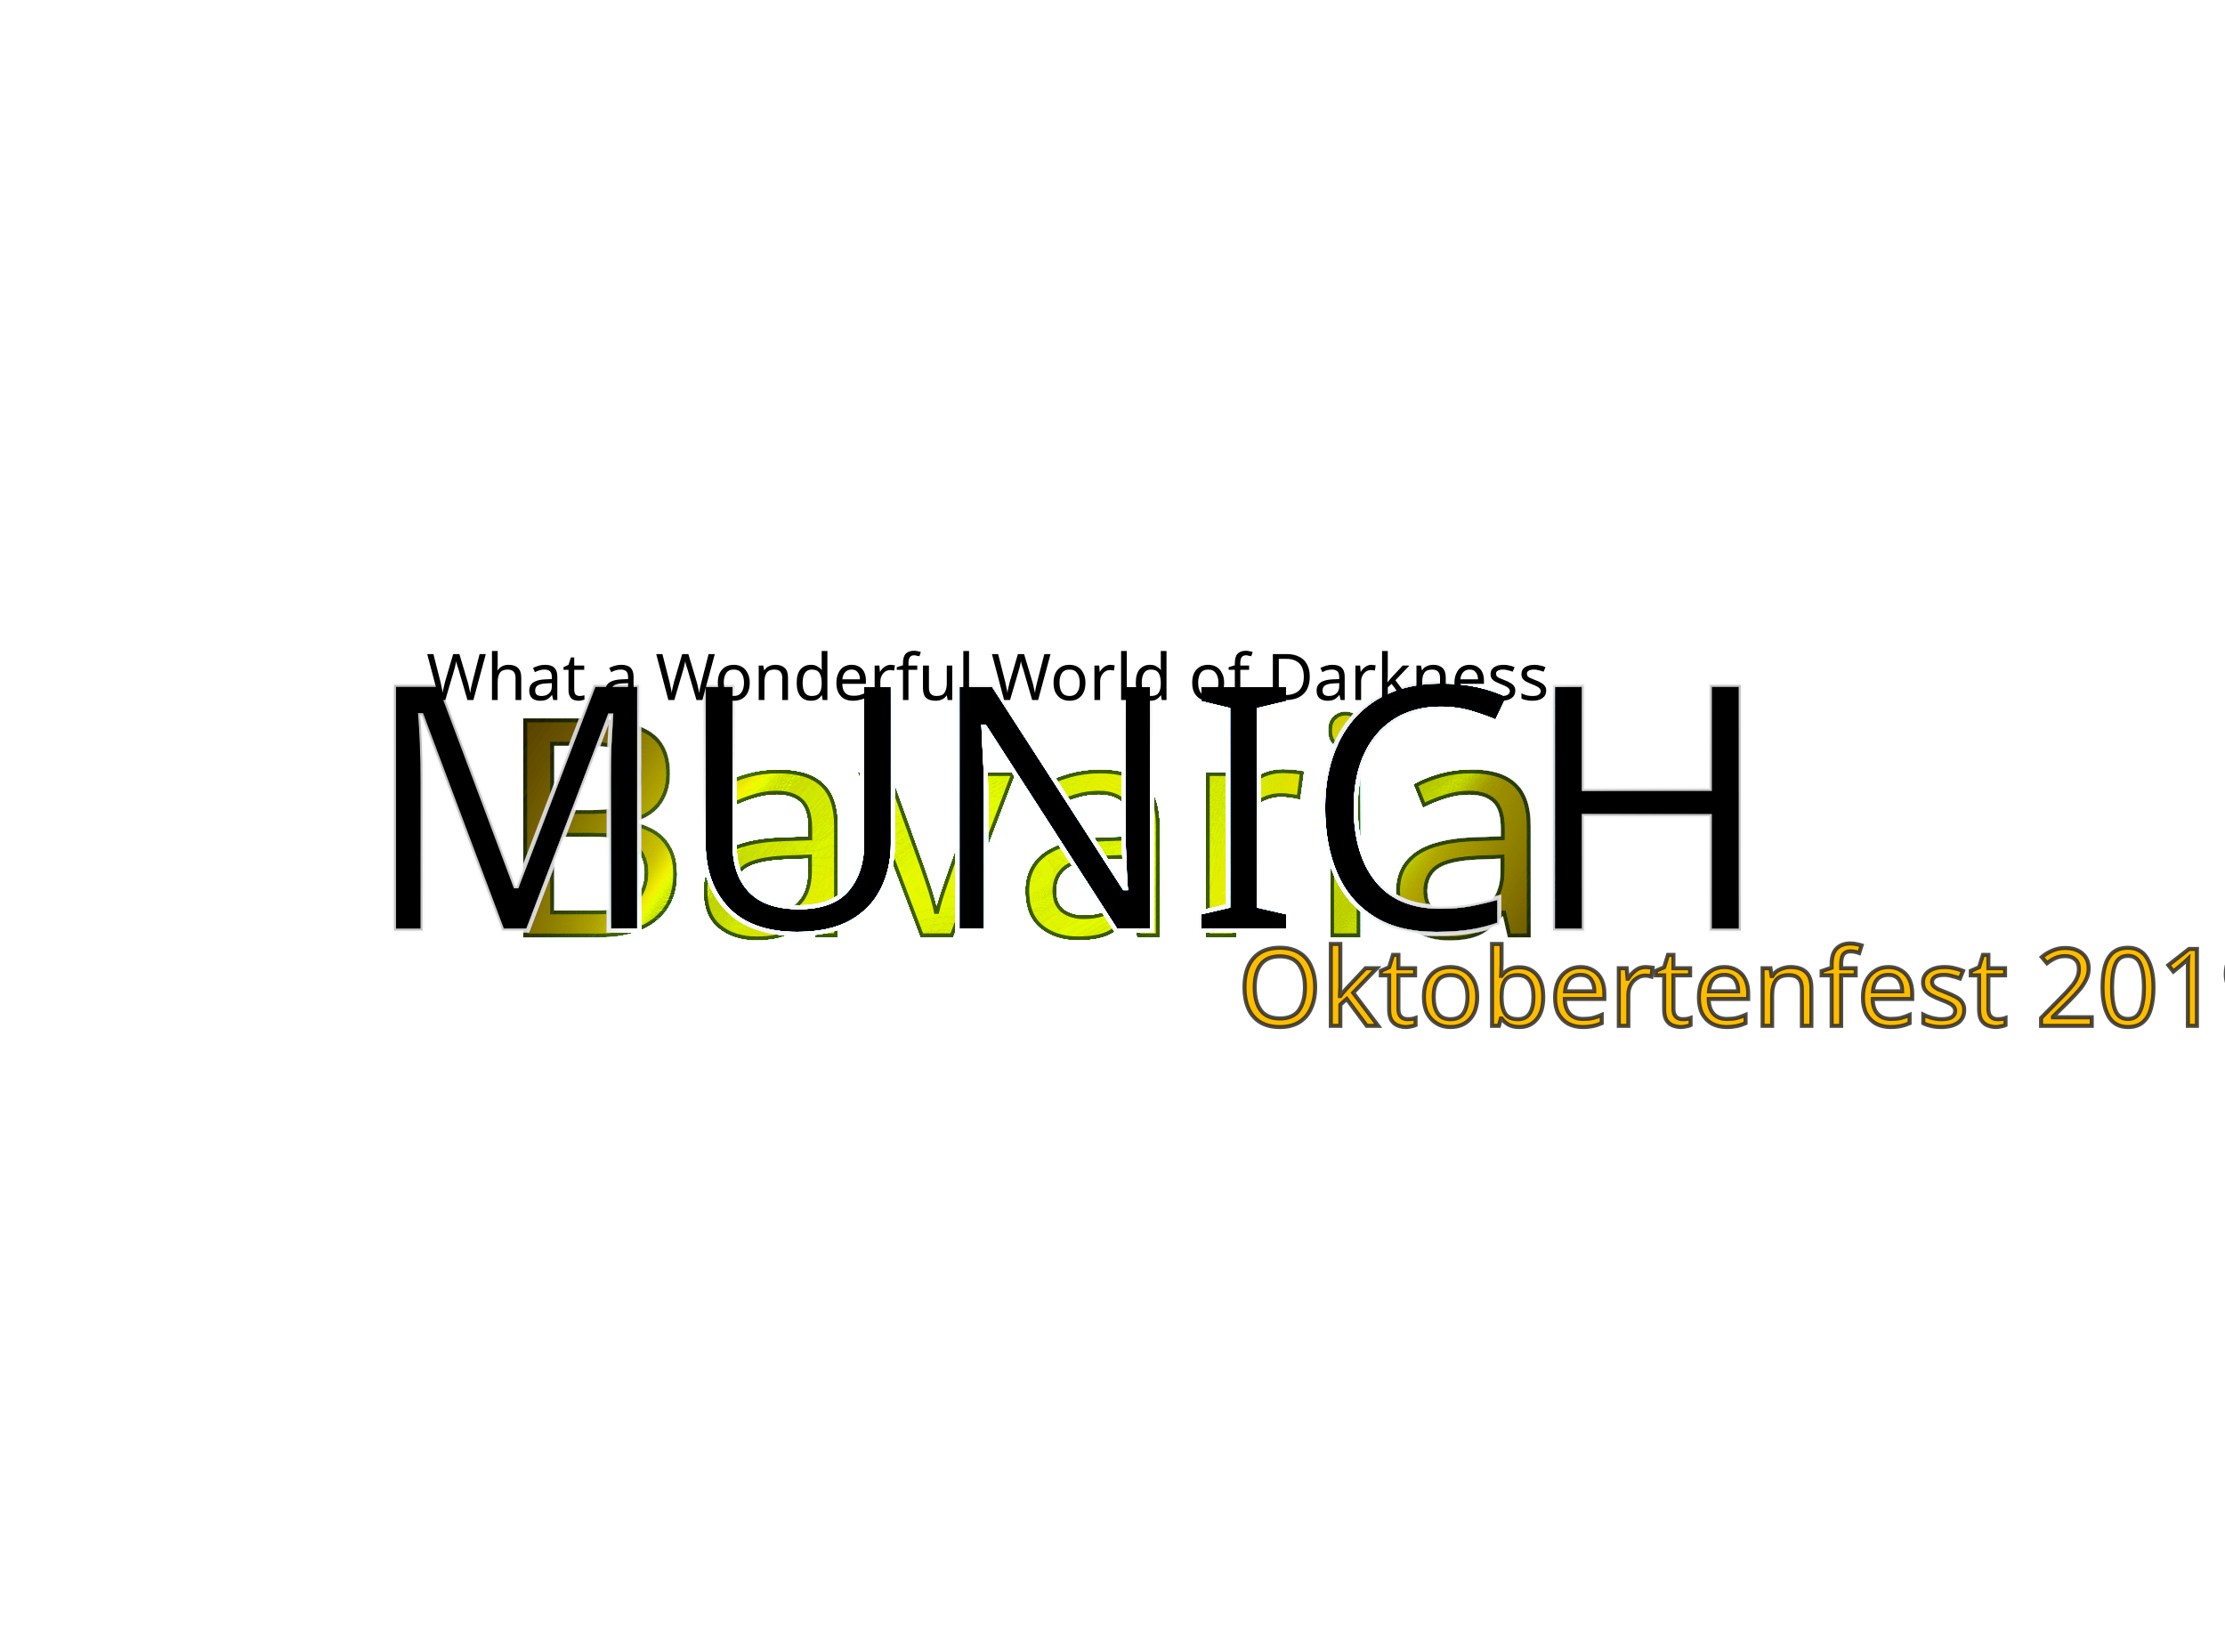
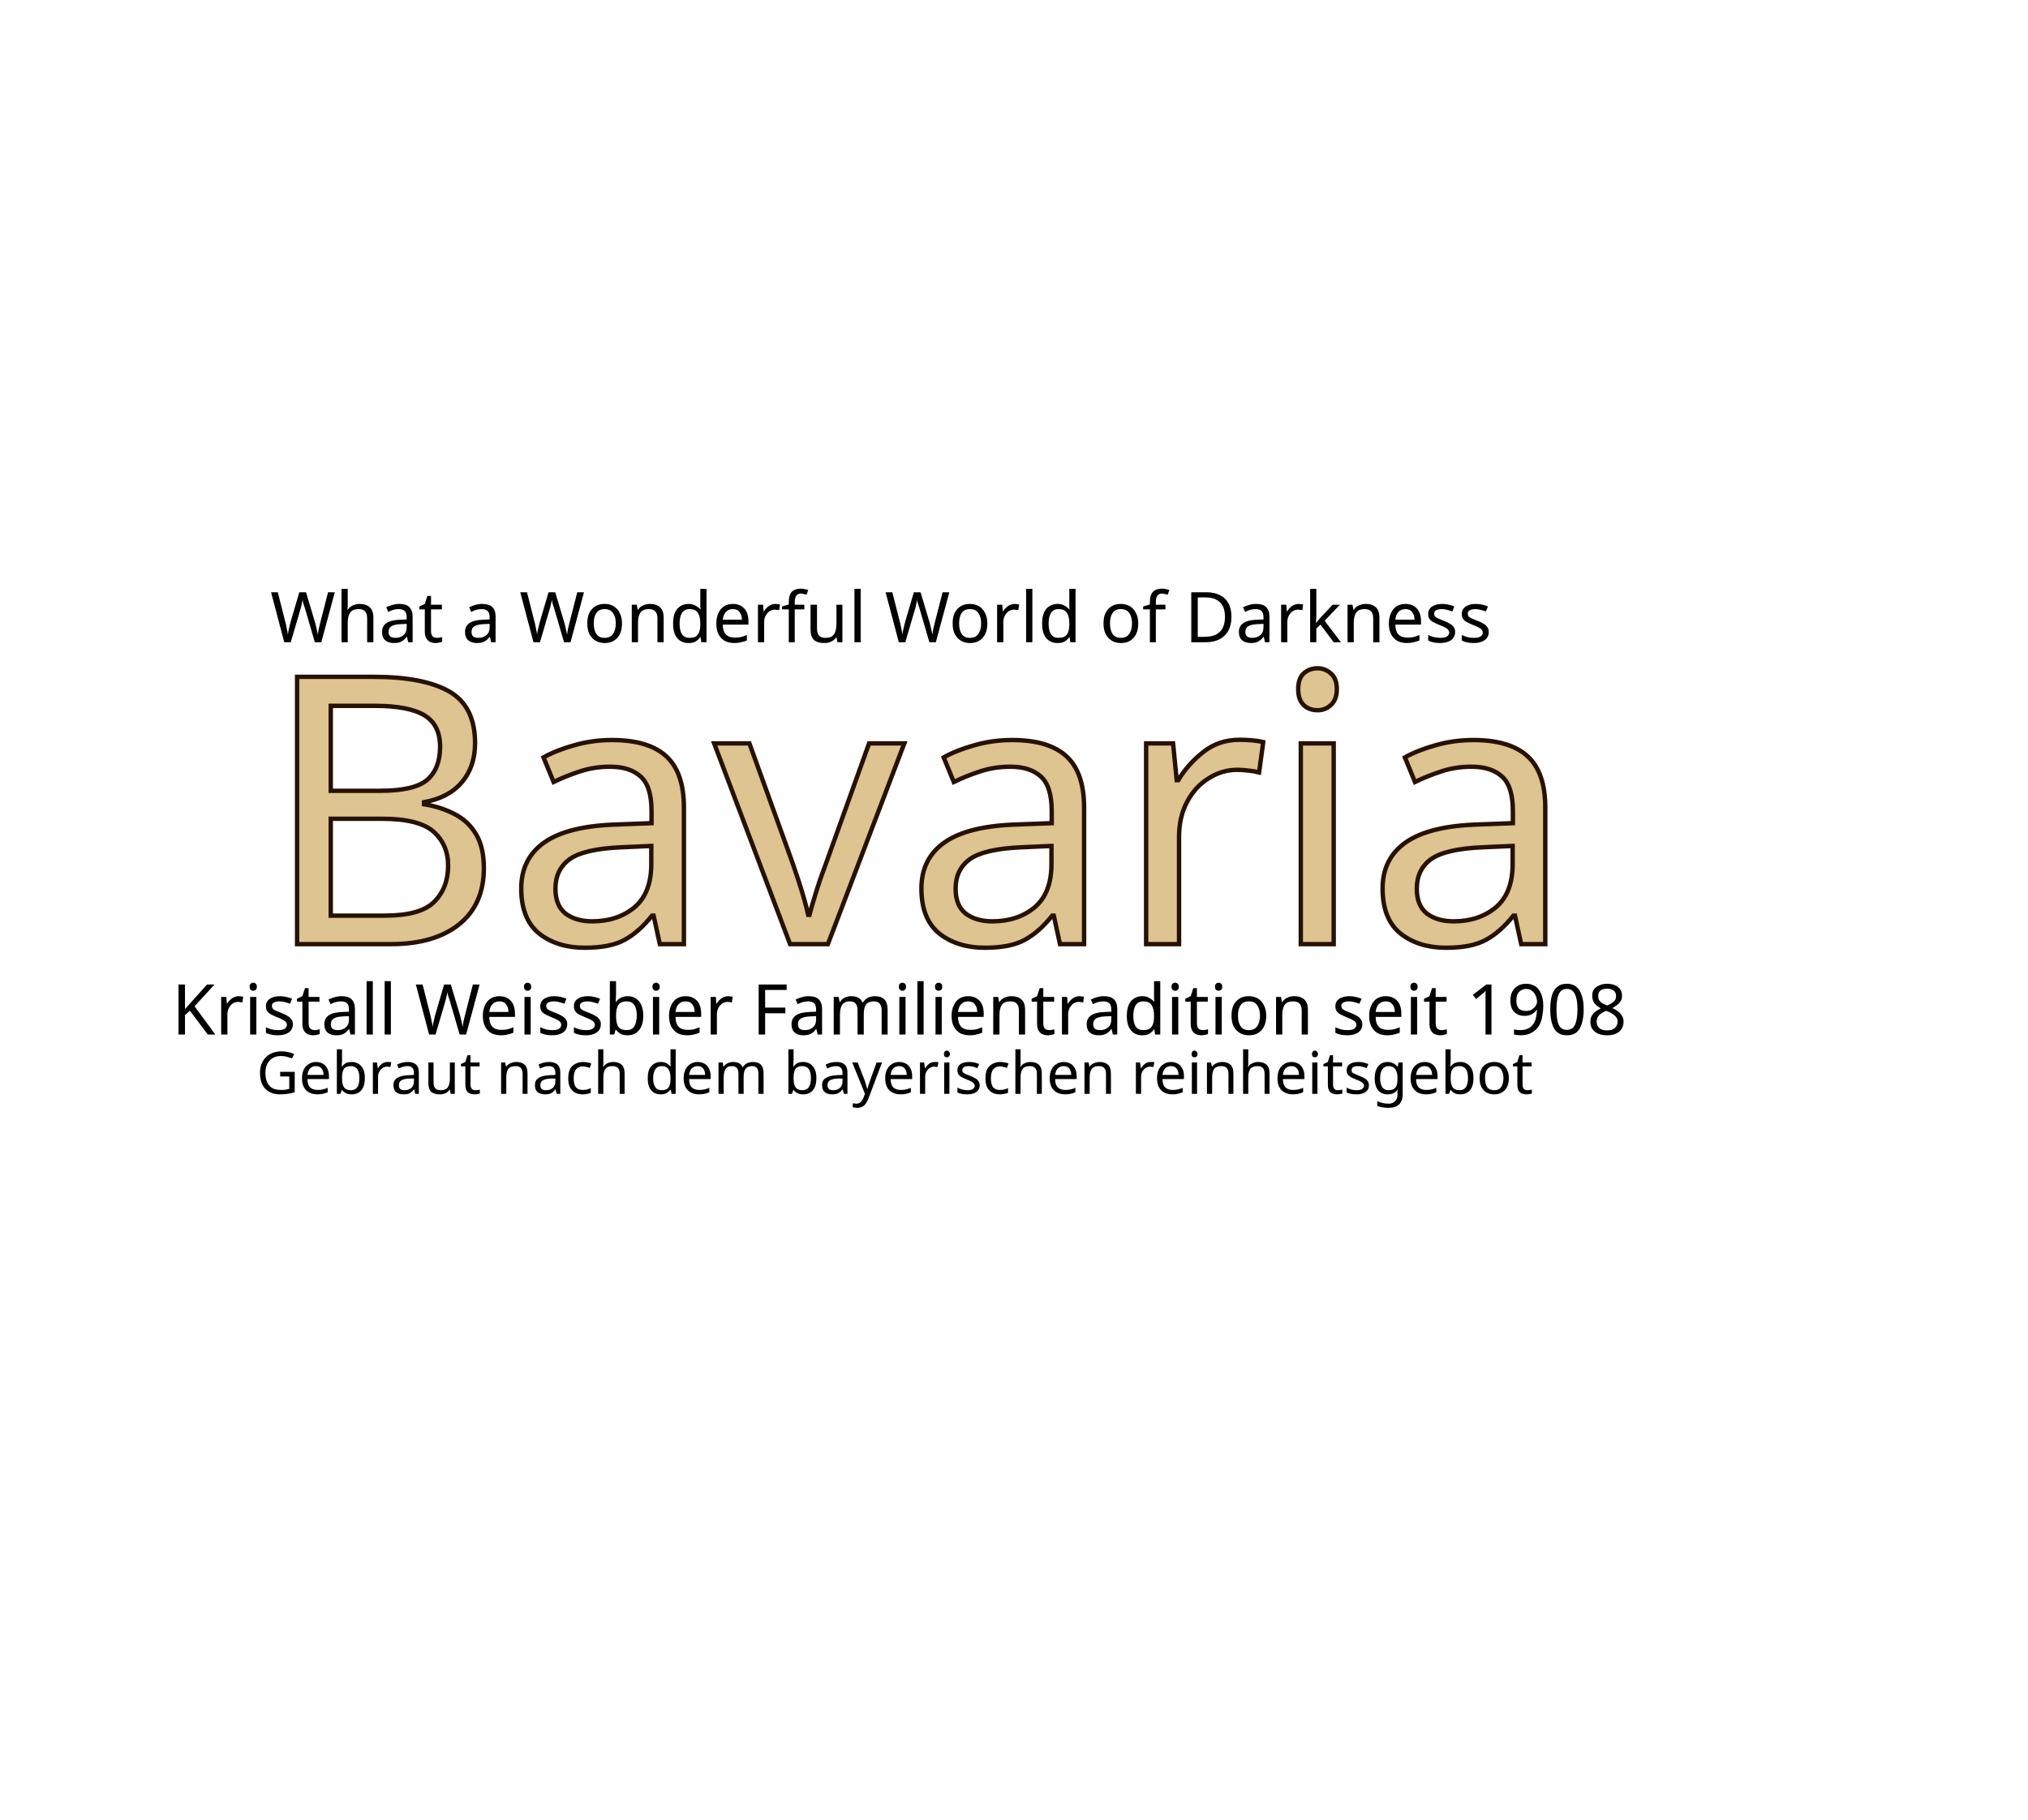
- <svg xmlns="http://www.w3.org/2000/svg" xmlns:xlink="http://www.w3.org/1999/xlink" width="146.04mm" height="108.362mm" viewBox="0 0 146.04 108.362" version="1.1" id="svg8">
+ <svg xmlns="http://www.w3.org/2000/svg" width="122.32mm" height="109.785mm" viewBox="0 0 122.32 109.785" version="1.1" id="svg8">
  <defs id="defs2">
-     <linearGradient id="linearGradient984-0">
-       <stop style="stop-color:#c10000;stop-opacity:1;" offset="0" id="stop980" />
-       <stop style="stop-color:#c10000;stop-opacity:0;" offset="1" id="stop982" />
-     </linearGradient>
    <rect x="70.032" y="75.82" width="10.639" height="16.161" id="rect843" />
-     <linearGradient xlink:href="#linearGradient984-0" id="linearGradient986" x1="77.666" y1="69.808" x2="150.92" y2="69.808" gradientUnits="userSpaceOnUse" />
    <filter height="2" y="-0.5" width="2" x="-0.5" style="color-interpolation-filters:sRGB" id="filter3060">
      <feGaussianBlur stdDeviation="1" result="result1" id="feGaussianBlur3036" />
      <feGaussianBlur stdDeviation="8" result="result6" in="result1" id="feGaussianBlur3038" />
      <feComposite operator="atop" in="result6" in2="result1" result="result8" id="feComposite3040" />
      <feComposite operator="xor" result="fbSourceGraphic" in="result6" in2="result8" id="feComposite3042" />
      <feColorMatrix result="fbSourceGraphicAlpha" in="fbSourceGraphic" values="0 0 0 -1 0 0 0 0 -1 0 0 0 0 -1 0 0 0 0 2 0 " id="feColorMatrix3044" />
      <feGaussianBlur result="result0" in="fbSourceGraphicAlpha" stdDeviation="2.5" id="feGaussianBlur3046" />
      <feSpecularLighting specularExponent="35" specularConstant="1" surfaceScale="4" lighting-color="#ffffff" result="result1" in="result0" id="feSpecularLighting3050">
        <fePointLight z="20000" y="-10000" x="-5000" id="fePointLight3048" />
      </feSpecularLighting>
      <feComposite operator="in" result="result2" in="result1" in2="fbSourceGraphicAlpha" id="feComposite3052" />
      <feComposite k3="1" k2="1" operator="arithmetic" result="result4" in="fbSourceGraphic" in2="result2" id="feComposite3054" k1="0" k4="0" />
      <feComposite operator="atop" in2="result4" result="result91" id="feComposite3056" />
      <feBlend mode="multiply" in2="result91" id="feBlend3058" />
    </filter>
  </defs>
-   <g id="layer1" transform="translate(-47.56032,-13.75196)">
-     <text xml:space="preserve" style="font-style:normal;font-weight:normal;font-size:10.583px;line-height:1.25;font-family:sans-serif;fill:#4c3300;fill-opacity:1;stroke:#151300;stroke-width:0.265;stroke-opacity:1" x="121.686" y="54.122" id="text2435-2">
-       <tspan x="121.686" y="54.122" style="font-style:normal;font-variant:normal;font-weight:normal;font-stretch:normal;font-size:10.583px;font-family:'Cinzel Decorative';-inkscape-font-specification:'Cinzel Decorative, Normal';font-variant-ligatures:normal;font-variant-caps:normal;font-variant-numeric:normal;font-variant-east-asian:normal;text-align:center;text-anchor:middle;fill:#4c3300;fill-opacity:1;stroke:#151300;stroke-width:0.265;stroke-opacity:1" id="tspan2437-4" />
-       <tspan x="121.686" y="75.139" style="font-style:normal;font-variant:normal;font-weight:normal;font-stretch:normal;font-size:19.756px;font-family:'Cinzel Decorative';-inkscape-font-specification:'Cinzel Decorative, Normal';font-variant-ligatures:normal;font-variant-caps:normal;font-variant-numeric:normal;font-variant-east-asian:normal;text-align:center;text-anchor:middle;fill:#4c3300;fill-opacity:1;stroke:#151300;stroke-width:0.265;stroke-opacity:1" id="tspan2441-0">Bavaria</tspan>
-     </text>
+   <g id="layer1" transform="translate(-49.69793,-97.91924)">
    <text xml:space="preserve" style="font-style:normal;font-variant:normal;font-weight:normal;font-stretch:normal;font-size:14.111px;line-height:1.25;font-family:'Nimbus Sans Narrow';-inkscape-font-specification:'Nimbus Sans Narrow, Normal';font-variant-ligatures:normal;font-variant-caps:normal;font-variant-numeric:normal;font-variant-east-asian:normal;fill:#000000;fill-opacity:1;stroke:#f8f8f8;stroke-width:0.265;stroke-opacity:0.779" x="71.234" y="74.825" id="text839">
      <tspan id="tspan837" x="71.234" y="74.825" style="font-style:normal;font-variant:normal;font-weight:normal;font-stretch:normal;font-size:22.578px;font-family:Montserrat;-inkscape-font-specification:'Montserrat, Normal';font-variant-ligatures:normal;font-variant-caps:normal;font-variant-numeric:normal;font-variant-east-asian:normal;stroke:#f8f8f8;stroke-width:0.265;stroke-opacity:0.779">MUNICH</tspan>
    </text>
    <text xml:space="preserve" id="text841" style="font-style:normal;font-weight:normal;font-size:10.583px;line-height:1.25;font-family:sans-serif;white-space:pre;shape-inside:url(#rect843);fill:#000000;fill-opacity:1;stroke:none;" />
-     <g id="g951" transform="translate(6.281097,-1.884218)" style="mix-blend-mode:color-dodge;fill:url(#linearGradient986);fill-opacity:1;stroke:#2e1500;stroke-opacity:0.779;filter:url(#filter3060)">
-       <path style="fill:#adcfd7;fill-opacity:1;stroke:#2992d1;stroke-width:0.265px;stroke-linecap:butt;stroke-linejoin:miter;stroke-opacity:0.551" d="m 77.789,86.734 c 3.001,-7.58 4.603,-8.678 8.771,-15.046 0.525,-0.789 3.5,-3.084 4.22,-3.808 1.634,-1.644 3.089,-3.686 4.626,-5.439 1.026,-1.17 2.398,-2.005 3.437,-3.044 0.289,-0.461 0.26,-0.84 0.756,-0.763 0.56,-0.565 1.073,-1.615 1.518,-2.287 0.404,-0.61 2.626,-2.224 3.096,-2.689 3.655,-3.004 7.44,-6.518 8.381,-7.327 -2.519,4.067 -5.955,7.35 -7.968,10.424 -1.03,1.778 -1.615,1.656 -1.594,3.409 -0.87,0.737 -1.538,3.593 -2.65,3.421 -0.608,0.62 -0.678,1.61 -1.155,2.337 -0.785,2.021 -2.775,3.705 -3.802,4.957 -0.239,0.319 -17.457,15.499 -17.635,15.855" id="path847" />
-       <path style="fill:#adcfd7;fill-opacity:1;stroke:#2992d1;stroke-width:0.265px;stroke-linecap:butt;stroke-linejoin:miter;stroke-opacity:0.551" d="m 82.951,96.507 c 1.077,-5.567 5.015,-9.069 8.503,-13.188 1.598,-1.887 2.485,-4.212 3.837,-6.244 0.525,-0.789 2.995,-3.729 3.715,-4.453 1.634,-1.644 3.595,-3.041 5.131,-4.794 1.026,-1.17 2.398,-2.005 3.437,-3.044 0.289,-0.461 0.26,-0.84 0.756,-0.763 0.56,-0.565 1.073,-1.615 1.518,-2.287 0.404,-0.61 2.626,-2.224 3.096,-2.689 0.329,-0.325 0.414,-0.859 0.769,-1.155 0.441,-0.368 1.069,-0.443 1.541,-0.771 0.212,-0.147 4.429,-3.66 4.624,-3.834 1.961,-2.794 2.147,-3.127 4.642,-5.655 1.092,-1.757 1.266,-1.443 4.843,-4.6 0.139,-0.071 0.509,-0.267 0.357,-0.303 -0.656,0.987 -1.631,2.367 -2.397,3.26 -2.414,3.441 -4.37,4.649 -8.368,10.821 -0.78,1.17 -3.194,4.122 -4.142,5.308 -0.973,1.217 -2.092,2.156 -3.052,3.436 -0.87,0.737 -1.538,3.593 -2.65,3.421 -0.608,0.62 -0.678,1.61 -1.155,2.337 -0.786,2.021 -2.775,3.705 -3.802,4.957 -0.239,0.319 -4.033,2.555 -4.211,2.912 -1.021,2.041 -3.175,2.523 -5.05,4.456 -9.195,9.48 -10.79,12.873 -11.944,12.873" id="path847-6" />
-       <path style="fill:#adcfd7;fill-opacity:1;stroke:#2992d1;stroke-width:0.265px;stroke-linecap:butt;stroke-linejoin:miter;stroke-opacity:0.551" d="m 94.89,96.908 c 1.077,-5.567 5.015,-9.069 8.503,-13.188 1.598,-1.887 2.485,-4.212 3.837,-6.244 0.525,-0.789 3.5,-3.084 4.22,-3.808 1.634,-1.644 3.089,-3.686 4.626,-5.439 1.026,-1.17 2.398,-2.005 3.437,-3.044 0.289,-0.461 0.26,-0.84 0.756,-0.763 0.56,-0.565 1.073,-1.615 1.518,-2.287 0.404,-0.61 2.626,-2.224 3.096,-2.689 0.329,-0.325 0.414,-0.859 0.769,-1.155 0.441,-0.368 1.069,-0.443 1.541,-0.771 0.212,-0.147 4.429,-3.66 4.624,-3.834 1.961,-2.794 2.147,-3.127 4.642,-5.655 1.092,-1.757 1.266,-1.443 4.843,-4.6 0.139,-0.071 0.509,-0.267 0.357,-0.303 -0.656,0.987 -1.631,2.367 -2.397,3.26 -2.414,3.441 -4.37,4.649 -8.368,10.821 -0.78,1.17 -3.194,4.122 -4.142,5.308 -0.973,1.217 -2.092,2.156 -3.052,3.436 -0.87,0.737 -1.538,3.593 -2.65,3.421 -0.608,0.62 -0.678,1.61 -1.155,2.337 -0.786,2.021 -2.775,3.705 -3.802,4.957 -0.239,0.319 -4.033,2.555 -4.211,2.912 -1.021,2.041 -3.175,2.523 -5.05,4.456 -9.195,9.48 -10.79,12.873 -11.944,12.873" id="path847-6-0" />
-       <path style="fill:#adcfd7;fill-opacity:1;stroke:#2992d1;stroke-width:0.265px;stroke-linecap:butt;stroke-linejoin:miter;stroke-opacity:0.551" d="m 109.802,93.837 c 2.685,-6.444 4.956,-7.707 8.899,-13.732 0.525,-0.789 3.5,-3.084 4.22,-3.808 1.634,-1.644 3.089,-3.686 4.626,-5.439 1.026,-1.17 2.398,-2.005 3.437,-3.044 0.289,-0.461 0.26,-0.84 0.756,-0.763 0.56,-0.565 1.073,-1.615 1.518,-2.287 0.404,-0.61 2.626,-2.224 3.096,-2.689 0.329,-0.325 0.414,-0.859 0.769,-1.155 0.441,-0.368 1.069,-0.443 1.541,-0.771 0.212,-0.147 4.429,-3.66 4.624,-3.834 2.441,-4.219 4.696,-5.675 7.52,-8.6 -3.287,5.055 -6.667,9.411 -8.443,12.123 -0.78,1.17 -3.194,4.122 -4.142,5.308 -0.973,1.217 -2.092,2.156 -3.052,3.436 -0.87,0.737 -1.538,3.593 -2.65,3.421 -0.608,0.62 -0.678,1.61 -1.155,2.337 -0.296,0.451 -2.671,4.204 -3.039,4.571 -0.202,0.202 -0.592,0.157 -0.763,0.385 -0.239,0.319 -4.033,2.555 -4.211,2.912 -1.021,2.041 -11.678,9.696 -13.553,11.629" id="path847-6-0-2" />
+     <g id="g913" transform="translate(0,2.707395)">
+       <path style="mix-blend-mode:color-dodge;fill:#d3998c;fill-opacity:1;stroke:#87400b;stroke-width:0.265px;stroke-linecap:butt;stroke-linejoin:miter;stroke-opacity:0.794;filter:url(#filter3060)" d="m 73.101,175.882 c 1.077,-5.567 5.015,-9.069 8.503,-13.188 1.598,-1.887 2.485,-4.212 3.837,-6.244 0.525,-0.789 2.995,-3.729 3.715,-4.453 1.634,-1.644 3.595,-3.041 5.131,-4.794 1.026,-1.17 2.398,-2.005 3.437,-3.044 0.289,-0.461 0.26,-0.84 0.756,-0.763 0.56,-0.565 1.073,-1.615 1.518,-2.287 0.404,-0.61 2.626,-2.224 3.096,-2.689 0.329,-0.325 0.414,-0.859 0.769,-1.155 0.441,-0.368 1.069,-0.443 1.541,-0.771 0.212,-0.147 4.429,-3.66 4.624,-3.834 1.961,-2.794 2.147,-3.127 4.642,-5.655 1.092,-1.757 1.266,-1.443 4.843,-4.6 0.139,-0.071 0.509,-0.267 0.357,-0.303 -0.656,0.987 -1.631,2.367 -2.397,3.26 -2.414,3.441 -4.37,4.649 -8.368,10.821 -0.78,1.17 -3.194,4.122 -4.142,5.308 -0.973,1.217 -2.092,2.156 -3.052,3.436 -0.87,0.737 -1.538,3.593 -2.65,3.421 -0.608,0.62 -0.678,1.61 -1.155,2.337 -0.786,2.021 -2.775,3.705 -3.802,4.957 -0.239,0.319 -4.033,2.555 -4.211,2.912 -1.021,2.041 -3.175,2.523 -5.05,4.456 -9.195,9.48 -10.79,12.873 -11.944,12.873" id="path847-6" />
+       <path style="mix-blend-mode:color-dodge;fill:#d3998c;fill-opacity:1;stroke:#87400b;stroke-width:0.265px;stroke-linecap:butt;stroke-linejoin:miter;stroke-opacity:0.794;filter:url(#filter3060)" d="m 87.419,178.107 c 1.077,-5.567 5.015,-9.069 8.503,-13.188 1.598,-1.887 2.485,-4.212 3.837,-6.244 0.525,-0.789 3.5,-3.084 4.22,-3.808 1.634,-1.644 3.089,-3.686 4.626,-5.439 1.026,-1.17 2.398,-2.005 3.437,-3.044 0.289,-0.461 0.26,-0.84 0.756,-0.763 0.56,-0.565 1.073,-1.615 1.518,-2.287 0.404,-0.61 2.626,-2.224 3.096,-2.689 0.329,-0.325 0.414,-0.859 0.769,-1.155 0.441,-0.368 1.069,-0.443 1.541,-0.771 0.212,-0.147 4.429,-3.66 4.624,-3.834 1.961,-2.794 2.147,-3.127 4.642,-5.655 1.092,-1.757 1.266,-1.443 4.843,-4.6 0.139,-0.071 0.509,-0.267 0.357,-0.303 -0.656,0.987 -1.631,2.367 -2.397,3.26 -2.414,3.441 -4.37,4.649 -8.368,10.821 -0.78,1.17 -3.194,4.122 -4.142,5.308 -0.973,1.217 -2.092,2.156 -3.052,3.436 -0.87,0.737 -1.538,3.593 -2.65,3.421 -0.608,0.62 -0.678,1.61 -1.155,2.337 -0.786,2.021 -2.775,3.705 -3.802,4.957 -0.239,0.319 -4.033,2.555 -4.211,2.912 -1.021,2.041 -3.175,2.523 -5.05,4.456 -9.195,9.48 -10.79,12.873 -11.944,12.873" id="path847-6-0" />
+       <path style="mix-blend-mode:color-dodge;fill:#d3998c;fill-opacity:1;stroke:#87400b;stroke-width:0.265px;stroke-linecap:butt;stroke-linejoin:miter;stroke-opacity:0.794;filter:url(#filter3060)" d="m 67.612,164.754 c 3.001,-7.58 4.603,-8.678 8.771,-15.046 0.525,-0.789 3.5,-3.084 4.22,-3.808 1.634,-1.644 3.089,-3.686 4.626,-5.439 1.026,-1.17 2.398,-2.005 3.437,-3.044 0.289,-0.461 0.26,-0.84 0.756,-0.763 0.56,-0.565 1.073,-1.615 1.518,-2.287 0.404,-0.61 2.626,-2.224 3.096,-2.689 3.655,-3.004 7.44,-6.518 8.381,-7.327 -2.519,4.067 -5.955,7.35 -7.968,10.424 -1.03,1.778 -1.615,1.656 -1.594,3.409 -0.87,0.737 -1.538,3.593 -2.65,3.421 -0.608,0.62 -0.678,1.61 -1.155,2.337 -0.785,2.021 -2.775,3.705 -3.802,4.957 -0.239,0.319 -17.457,15.499 -17.635,15.855" id="path847" />
+       <path style="mix-blend-mode:color-dodge;fill:#d3998c;fill-opacity:1;stroke:#87400b;stroke-width:0.265px;stroke-linecap:butt;stroke-linejoin:miter;stroke-opacity:0.794;filter:url(#filter3060)" d="m 110.507,171.062 c 2.685,-6.444 4.956,-7.707 8.899,-13.732 0.525,-0.789 3.5,-3.084 4.22,-3.808 1.634,-1.644 3.089,-3.686 4.626,-5.439 1.026,-1.17 2.398,-2.005 3.437,-3.044 0.289,-0.461 0.26,-0.84 0.756,-0.763 0.56,-0.565 1.073,-1.615 1.518,-2.287 0.404,-0.61 2.626,-2.224 3.096,-2.689 0.329,-0.325 0.414,-0.859 0.769,-1.155 0.441,-0.368 1.069,-0.443 1.541,-0.771 0.212,-0.147 4.429,-3.66 4.624,-3.834 2.441,-4.219 4.696,-5.675 7.52,-8.6 -3.287,5.055 -6.667,9.411 -8.443,12.123 -0.78,1.17 -3.194,4.122 -4.142,5.308 -0.973,1.217 -2.092,2.156 -3.052,3.436 -0.87,0.737 -1.538,3.593 -2.65,3.421 -0.608,0.62 -0.678,1.61 -1.155,2.337 -0.296,0.451 -2.671,4.204 -3.039,4.571 -0.202,0.202 -0.592,0.157 -0.763,0.385 -0.239,0.319 -4.033,2.555 -4.211,2.912 -1.021,2.041 -11.678,9.696 -13.553,11.629" id="path847-6-0-2" />
    </g>
-     <text xml:space="preserve" style="font-style:normal;font-weight:normal;font-size:10.583px;line-height:1.25;font-family:sans-serif;fill:#000000;fill-opacity:1;stroke:none;stroke-width:0.265" x="122.023" y="59.696" id="text2435">
-       <tspan x="122.023" y="59.696" style="font-style:normal;font-variant:normal;font-weight:normal;font-stretch:normal;font-size:4.233px;font-family:'Marcellus SC';-inkscape-font-specification:'Marcellus SC, Normal';font-variant-ligatures:normal;font-variant-caps:normal;font-variant-numeric:normal;font-variant-east-asian:normal;text-align:center;text-anchor:middle;stroke-width:0.265" id="tspan2437">What a Wonderful World of Darkness</tspan>
-       <tspan x="122.023" y="72.925" style="font-style:normal;font-variant:normal;font-weight:normal;font-stretch:normal;font-size:22.578px;font-family:'Who asks Satan';-inkscape-font-specification:'Who asks Satan, Normal';font-variant-ligatures:normal;font-variant-caps:normal;font-variant-numeric:normal;font-variant-east-asian:normal;text-align:center;text-anchor:middle;stroke-width:0.265" id="tspan2441" />
+     <text xml:space="preserve" style="font-style:normal;font-weight:normal;font-size:10.583px;line-height:1.25;font-family:sans-serif;fill:#ddc490;fill-opacity:1;stroke:#261102;stroke-width:0.265;stroke-opacity:1" x="111.955" y="130.702" id="text2435-2">
+       <tspan x="111.955" y="130.702" style="font-style:normal;font-variant:normal;font-weight:normal;font-stretch:normal;font-size:10.583px;font-family:'Cinzel Decorative';-inkscape-font-specification:'Cinzel Decorative, Normal';font-variant-ligatures:normal;font-variant-caps:normal;font-variant-numeric:normal;font-variant-east-asian:normal;text-align:center;text-anchor:middle;fill:#ddc490;fill-opacity:1;stroke:#261102;stroke-width:0.265;stroke-opacity:1" id="tspan2437-4" />
+       <tspan x="111.955" y="154.874" style="font-style:normal;font-variant:normal;font-weight:normal;font-stretch:normal;font-size:22.578px;font-family:UnifrakturMaguntia;-inkscape-font-specification:'UnifrakturMaguntia, Normal';font-variant-ligatures:normal;font-variant-caps:normal;font-variant-numeric:normal;font-variant-east-asian:normal;text-align:center;text-anchor:middle;fill:#ddc490;fill-opacity:1;stroke:#261102;stroke-width:0.265;stroke-opacity:1" id="tspan2441-0">Bavaria</tspan>
    </text>
-     <text xml:space="preserve" style="font-style:normal;font-weight:normal;font-size:10.583px;line-height:1.25;font-family:sans-serif;fill:#ffbd00;fill-opacity:1;stroke:#1a1a1a;stroke-width:0.265;stroke-opacity:0.779" x="128.803" y="81.077" id="text2440">
-       <tspan id="tspan2438" x="128.803" y="81.077" style="font-style:normal;font-variant:normal;font-weight:normal;font-stretch:normal;font-size:7.056px;font-family:Tangerine;-inkscape-font-specification:'Tangerine, Normal';font-variant-ligatures:normal;font-variant-caps:normal;font-variant-numeric:normal;font-variant-east-asian:normal;fill:#ffbd00;fill-opacity:1;stroke:#1a1a1a;stroke-width:0.265;stroke-opacity:0.779">Oktobertenfest 2019</tspan>
+     <text xml:space="preserve" style="font-style:normal;font-weight:normal;font-size:10.583px;line-height:1.25;font-family:sans-serif;fill:#000000;fill-opacity:1;stroke:none;stroke-width:0.265" x="112.471" y="136.661" id="text2435">
+       <tspan x="112.471" y="136.661" style="font-style:normal;font-variant:normal;font-weight:normal;font-stretch:normal;font-size:4.233px;font-family:'Marcellus SC';-inkscape-font-specification:'Marcellus SC, Normal';font-variant-ligatures:normal;font-variant-caps:normal;font-variant-numeric:normal;font-variant-east-asian:normal;text-align:center;text-anchor:middle;stroke-width:0.265" id="tspan2437">What a Wonderful World of Darkness</tspan>
+       <tspan x="112.471" y="149.89" style="font-style:normal;font-variant:normal;font-weight:normal;font-stretch:normal;font-size:22.578px;font-family:'Who asks Satan';-inkscape-font-specification:'Who asks Satan, Normal';font-variant-ligatures:normal;font-variant-caps:normal;font-variant-numeric:normal;font-variant-east-asian:normal;text-align:center;text-anchor:middle;stroke-width:0.265" id="tspan2441" />
+     </text>
+     <text xml:space="preserve" style="font-style:normal;font-weight:normal;font-size:10.583px;line-height:1.25;font-family:sans-serif;fill:#000000;fill-opacity:1;stroke:none;stroke-width:0.265" x="113.584" y="160.33" id="text2435-9">
+       <tspan x="113.584" y="160.33" style="font-style:normal;font-variant:normal;font-weight:normal;font-stretch:normal;font-size:4.233px;font-family:Balthazar;-inkscape-font-specification:'Balthazar, Normal';font-variant-ligatures:normal;font-variant-caps:normal;font-variant-numeric:normal;font-variant-east-asian:normal;text-align:center;text-anchor:middle;stroke-width:0.265" id="tspan943">Kristall Weissbier Familientradition seit 1908</tspan>
+       <tspan x="113.584" y="173.559" style="font-style:normal;font-variant:normal;font-weight:normal;font-stretch:normal;font-size:22.578px;font-family:'Who asks Satan';-inkscape-font-specification:'Who asks Satan, Normal';font-variant-ligatures:normal;font-variant-caps:normal;font-variant-numeric:normal;font-variant-east-asian:normal;text-align:center;text-anchor:middle;stroke-width:0.265" id="tspan2441-5" />
+     </text>
+     <text xml:space="preserve" style="font-style:normal;font-weight:normal;font-size:10.583px;line-height:1.25;font-family:sans-serif;fill:#000000;fill-opacity:1;stroke:none;stroke-width:0.265" x="113.292" y="163.908" id="text2435-9-0">
+       <tspan x="113.292" y="163.908" style="font-style:normal;font-variant:normal;font-weight:normal;font-stretch:normal;font-size:3.528px;font-family:Balthazar;-inkscape-font-specification:'Balthazar, Normal';font-variant-ligatures:normal;font-variant-caps:normal;font-variant-numeric:normal;font-variant-east-asian:normal;text-align:center;text-anchor:middle;stroke-width:0.265" id="tspan943-1">Gebraut nach dem bayerischen reinheitsgebot</tspan>
+       <tspan x="113.292" y="177.137" style="font-style:normal;font-variant:normal;font-weight:normal;font-stretch:normal;font-size:22.578px;font-family:'Who asks Satan';-inkscape-font-specification:'Who asks Satan, Normal';font-variant-ligatures:normal;font-variant-caps:normal;font-variant-numeric:normal;font-variant-east-asian:normal;text-align:center;text-anchor:middle;stroke-width:0.265" id="tspan2441-5-0" />
    </text>
  </g>
</svg>
